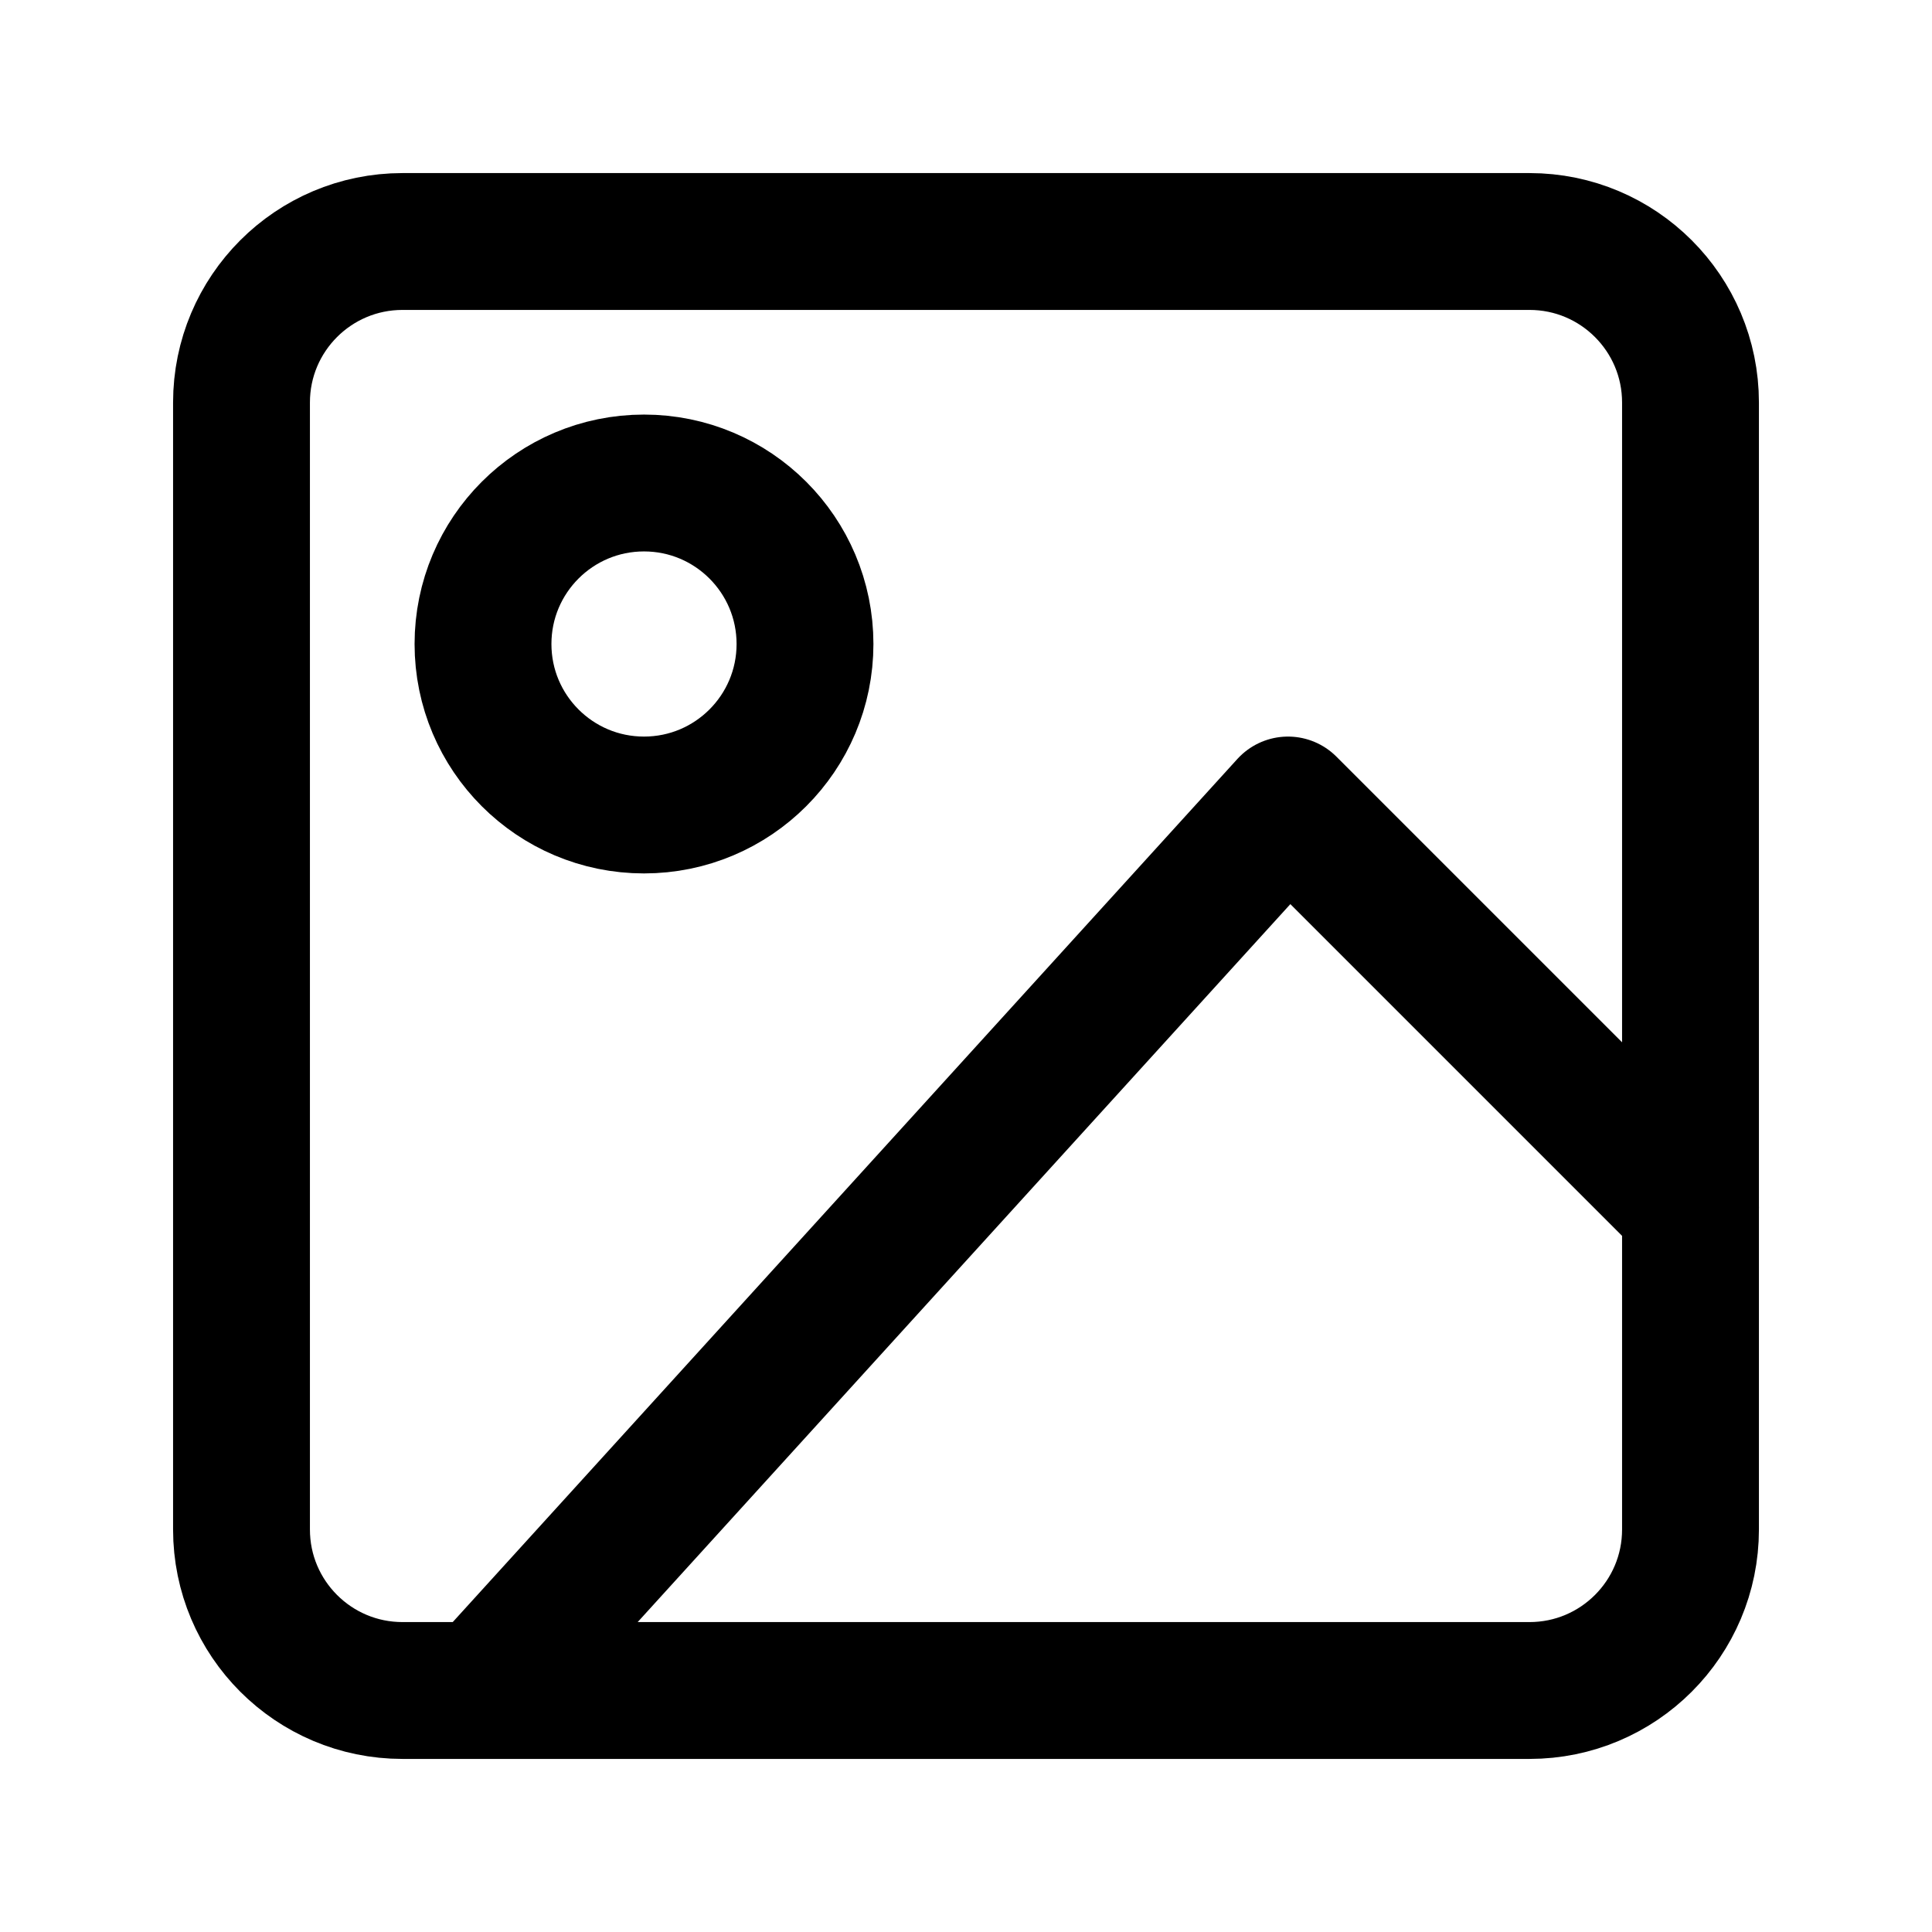
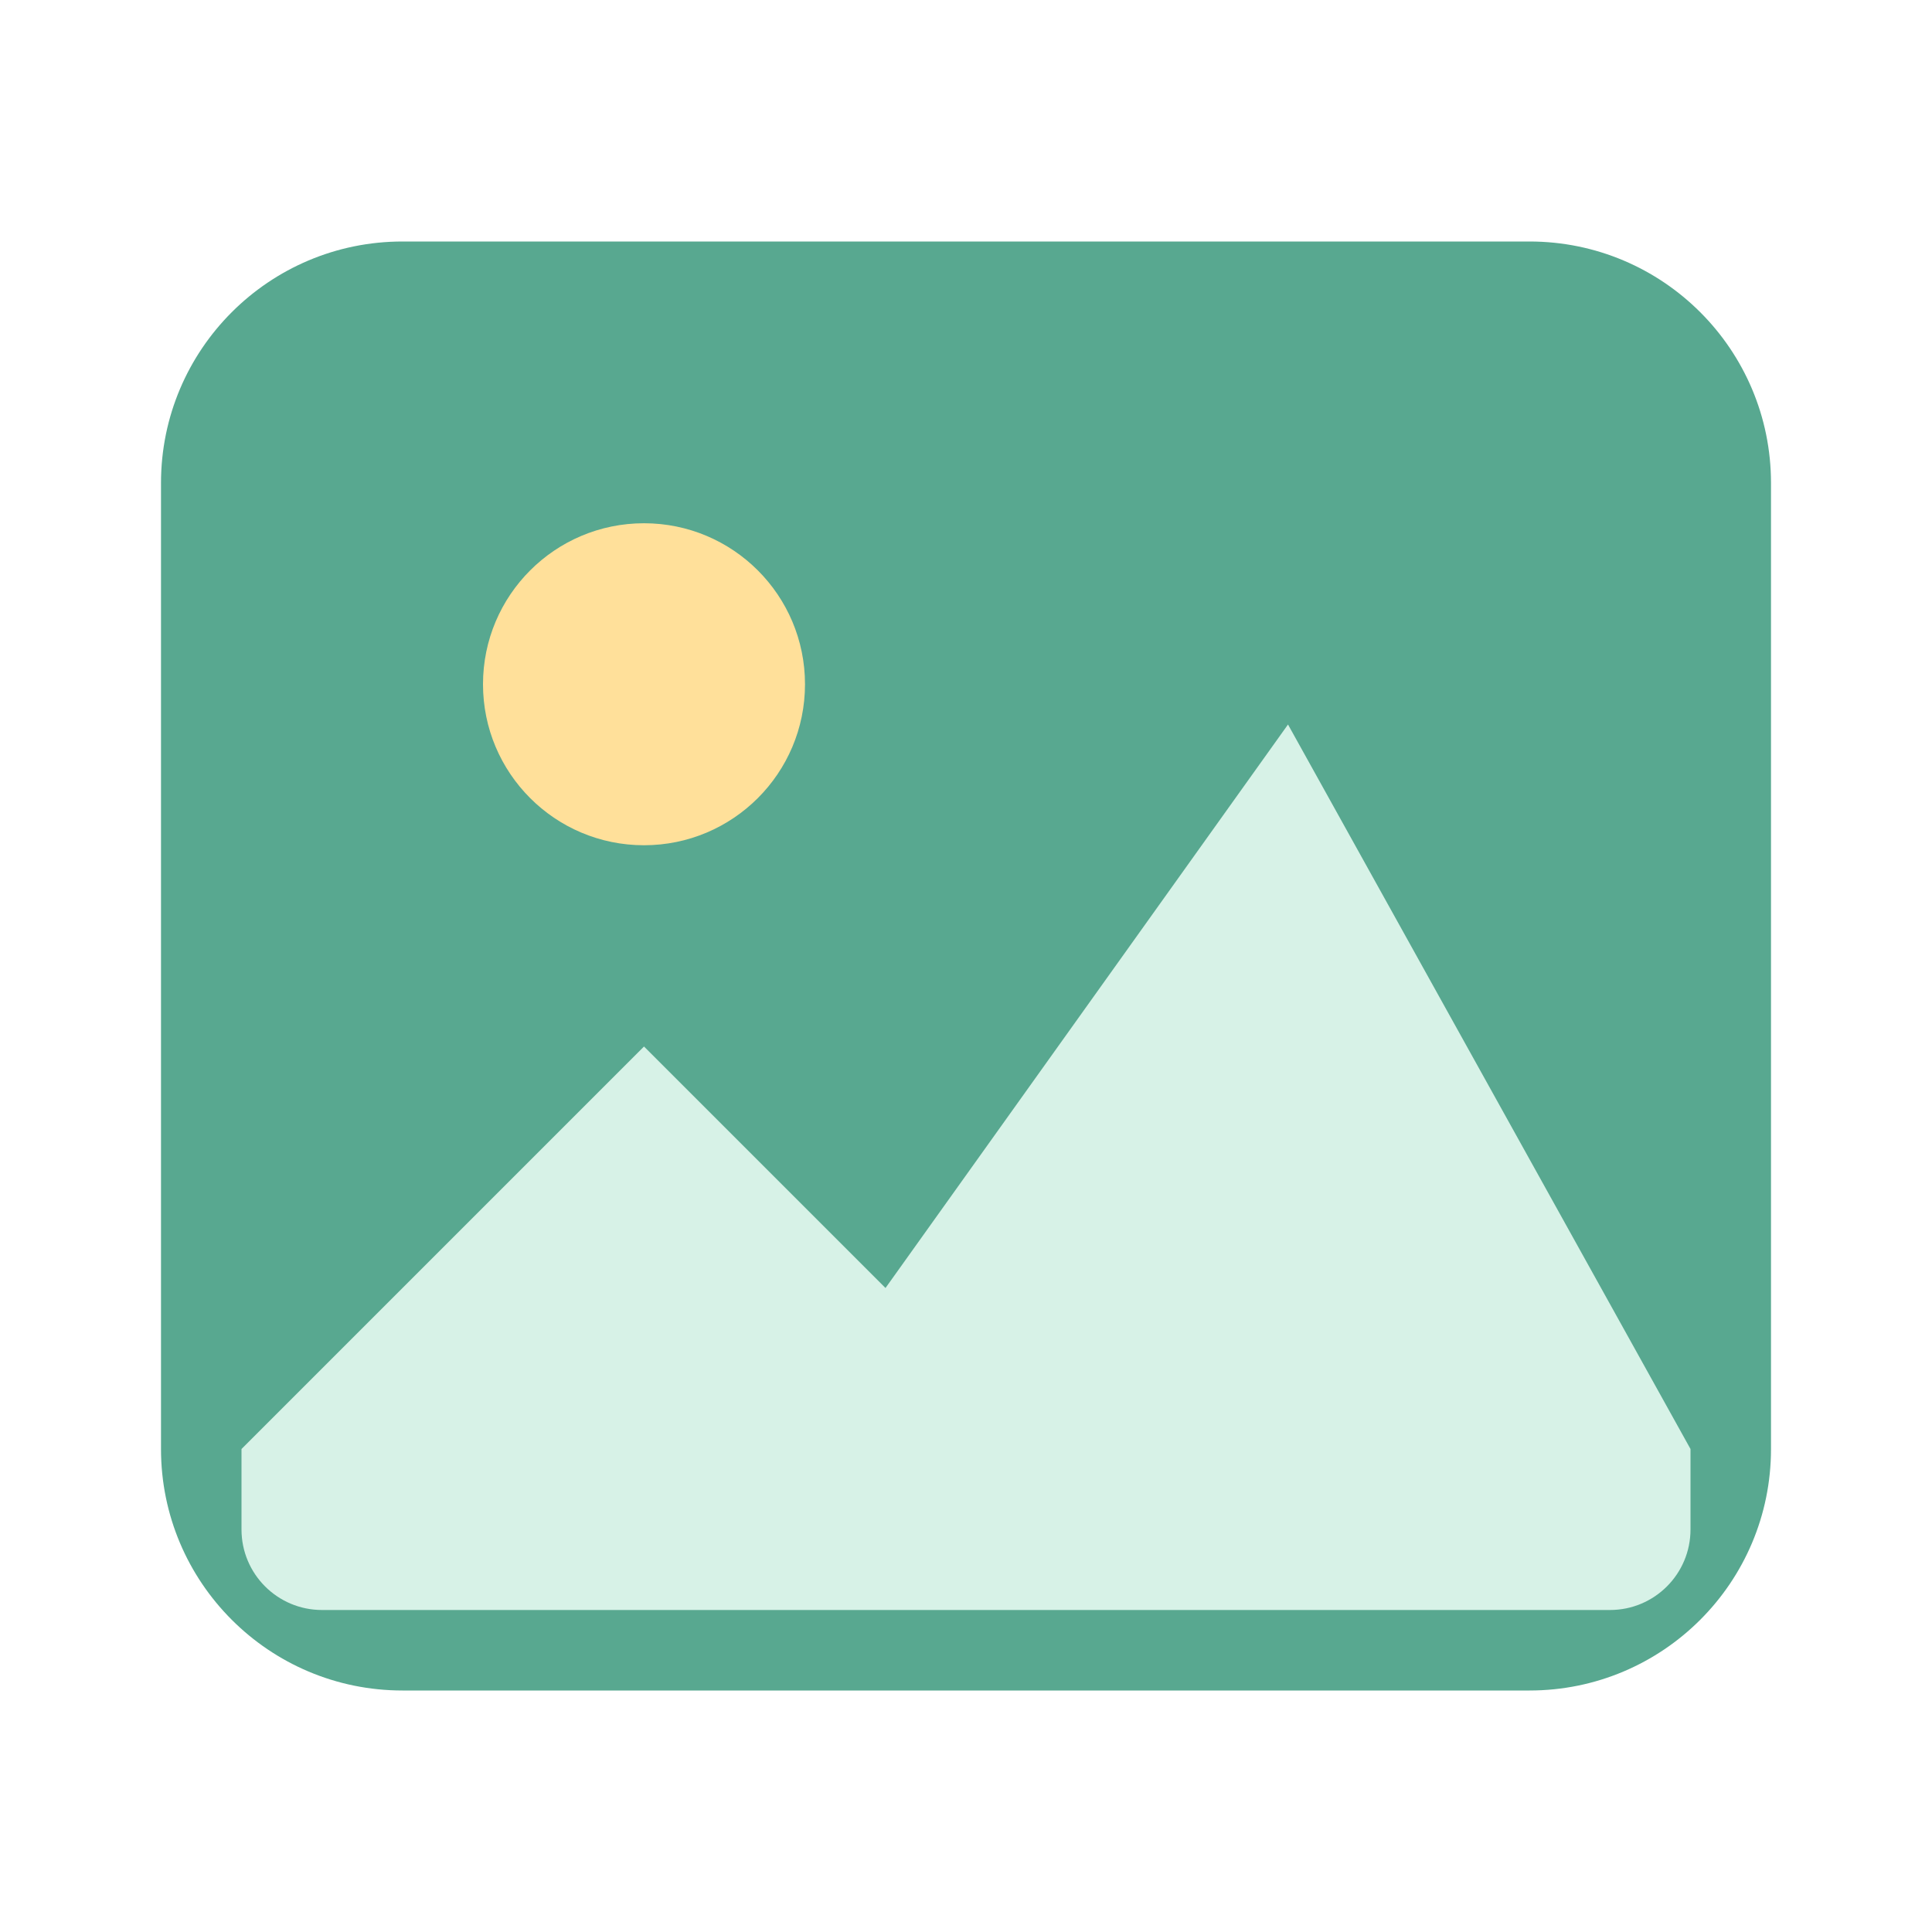
- <svg xmlns="http://www.w3.org/2000/svg" width="24" height="24" viewBox="0 0 24 24" fill="none" stroke="black" stroke-width="1.7" stroke-linecap="round" stroke-linejoin="round">
-   <rect x="3" y="3" width="18" height="18" rx="2" />
-   <circle cx="8" cy="8" r="2" />
-   <path d="m21 15-5-5L6 21" />
+ <svg xmlns="http://www.w3.org/2000/svg" width="96" height="96" viewBox="0 0 24 24" fill="none">
+   <rect x="2" y="3" width="20" height="18" rx="3" fill="#58a890" />
+   <circle cx="8" cy="8.5" r="2" fill="#ffe09a" />
+   <path d="m3 18 5-5 3 3 5-7 5 9v1a1 1 0 0 1-1 1H4a1 1 0 0 1-1-1Z" fill="#d7f2e7" />
</svg>
